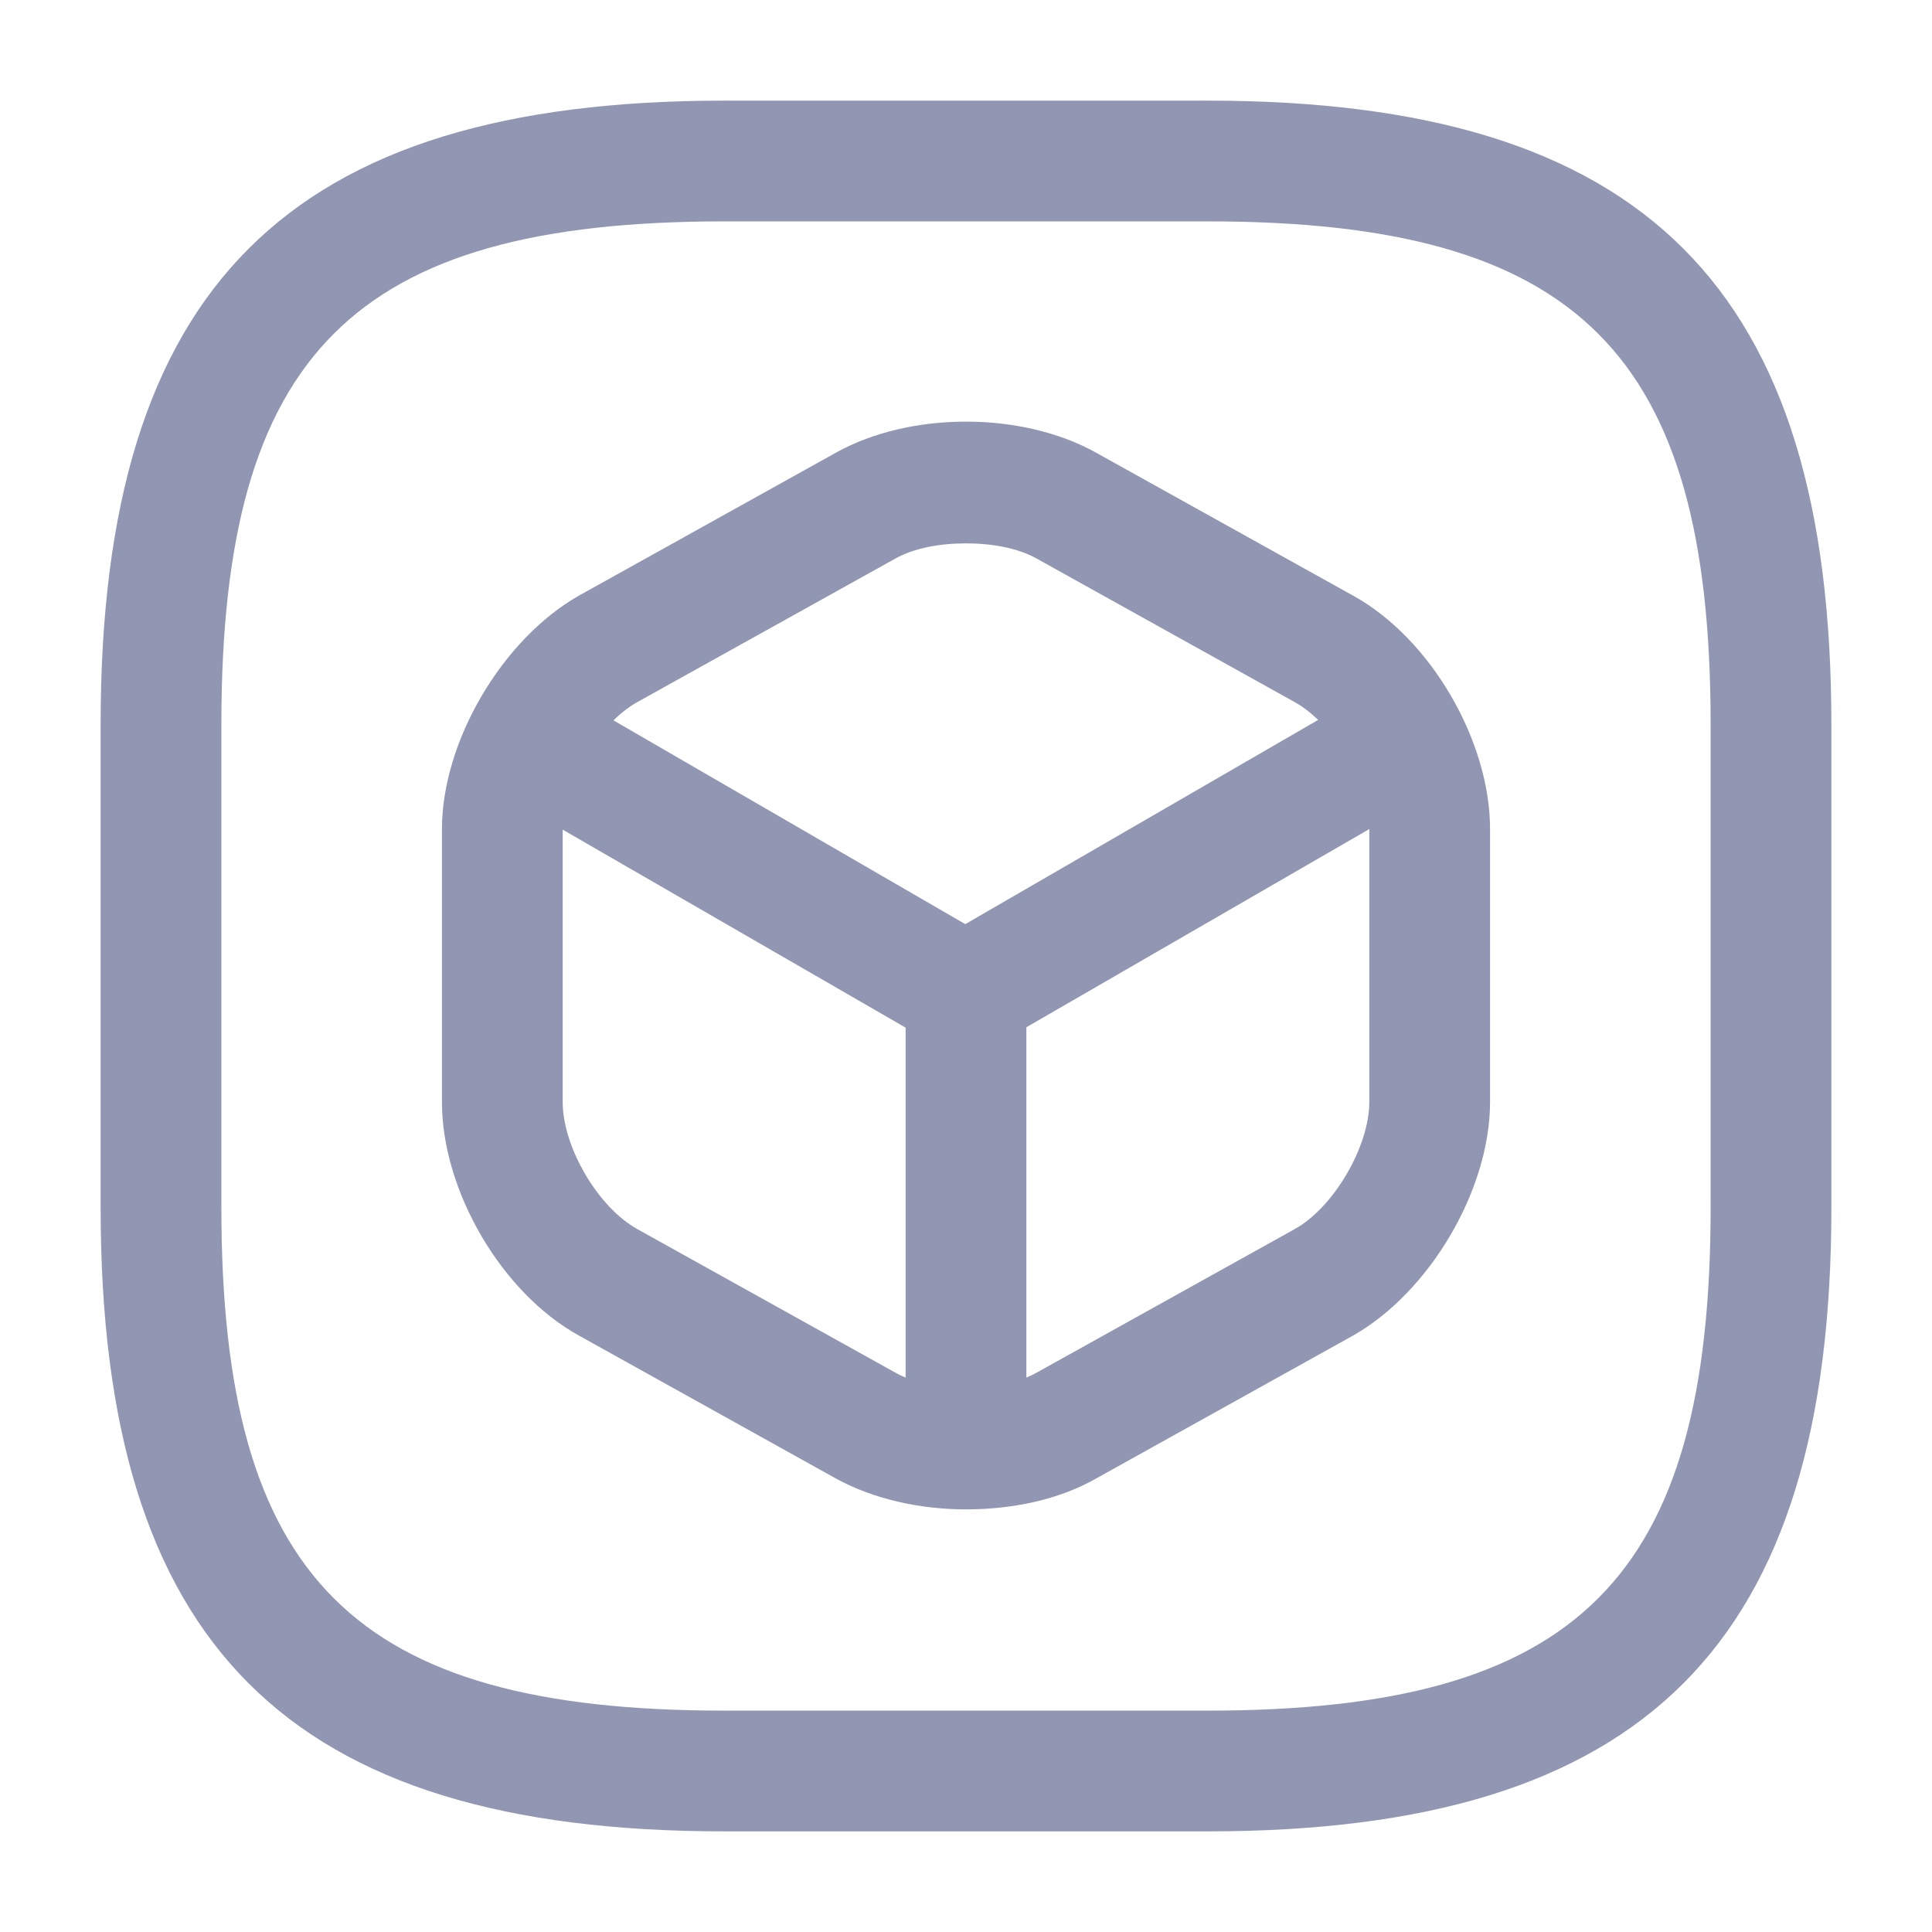
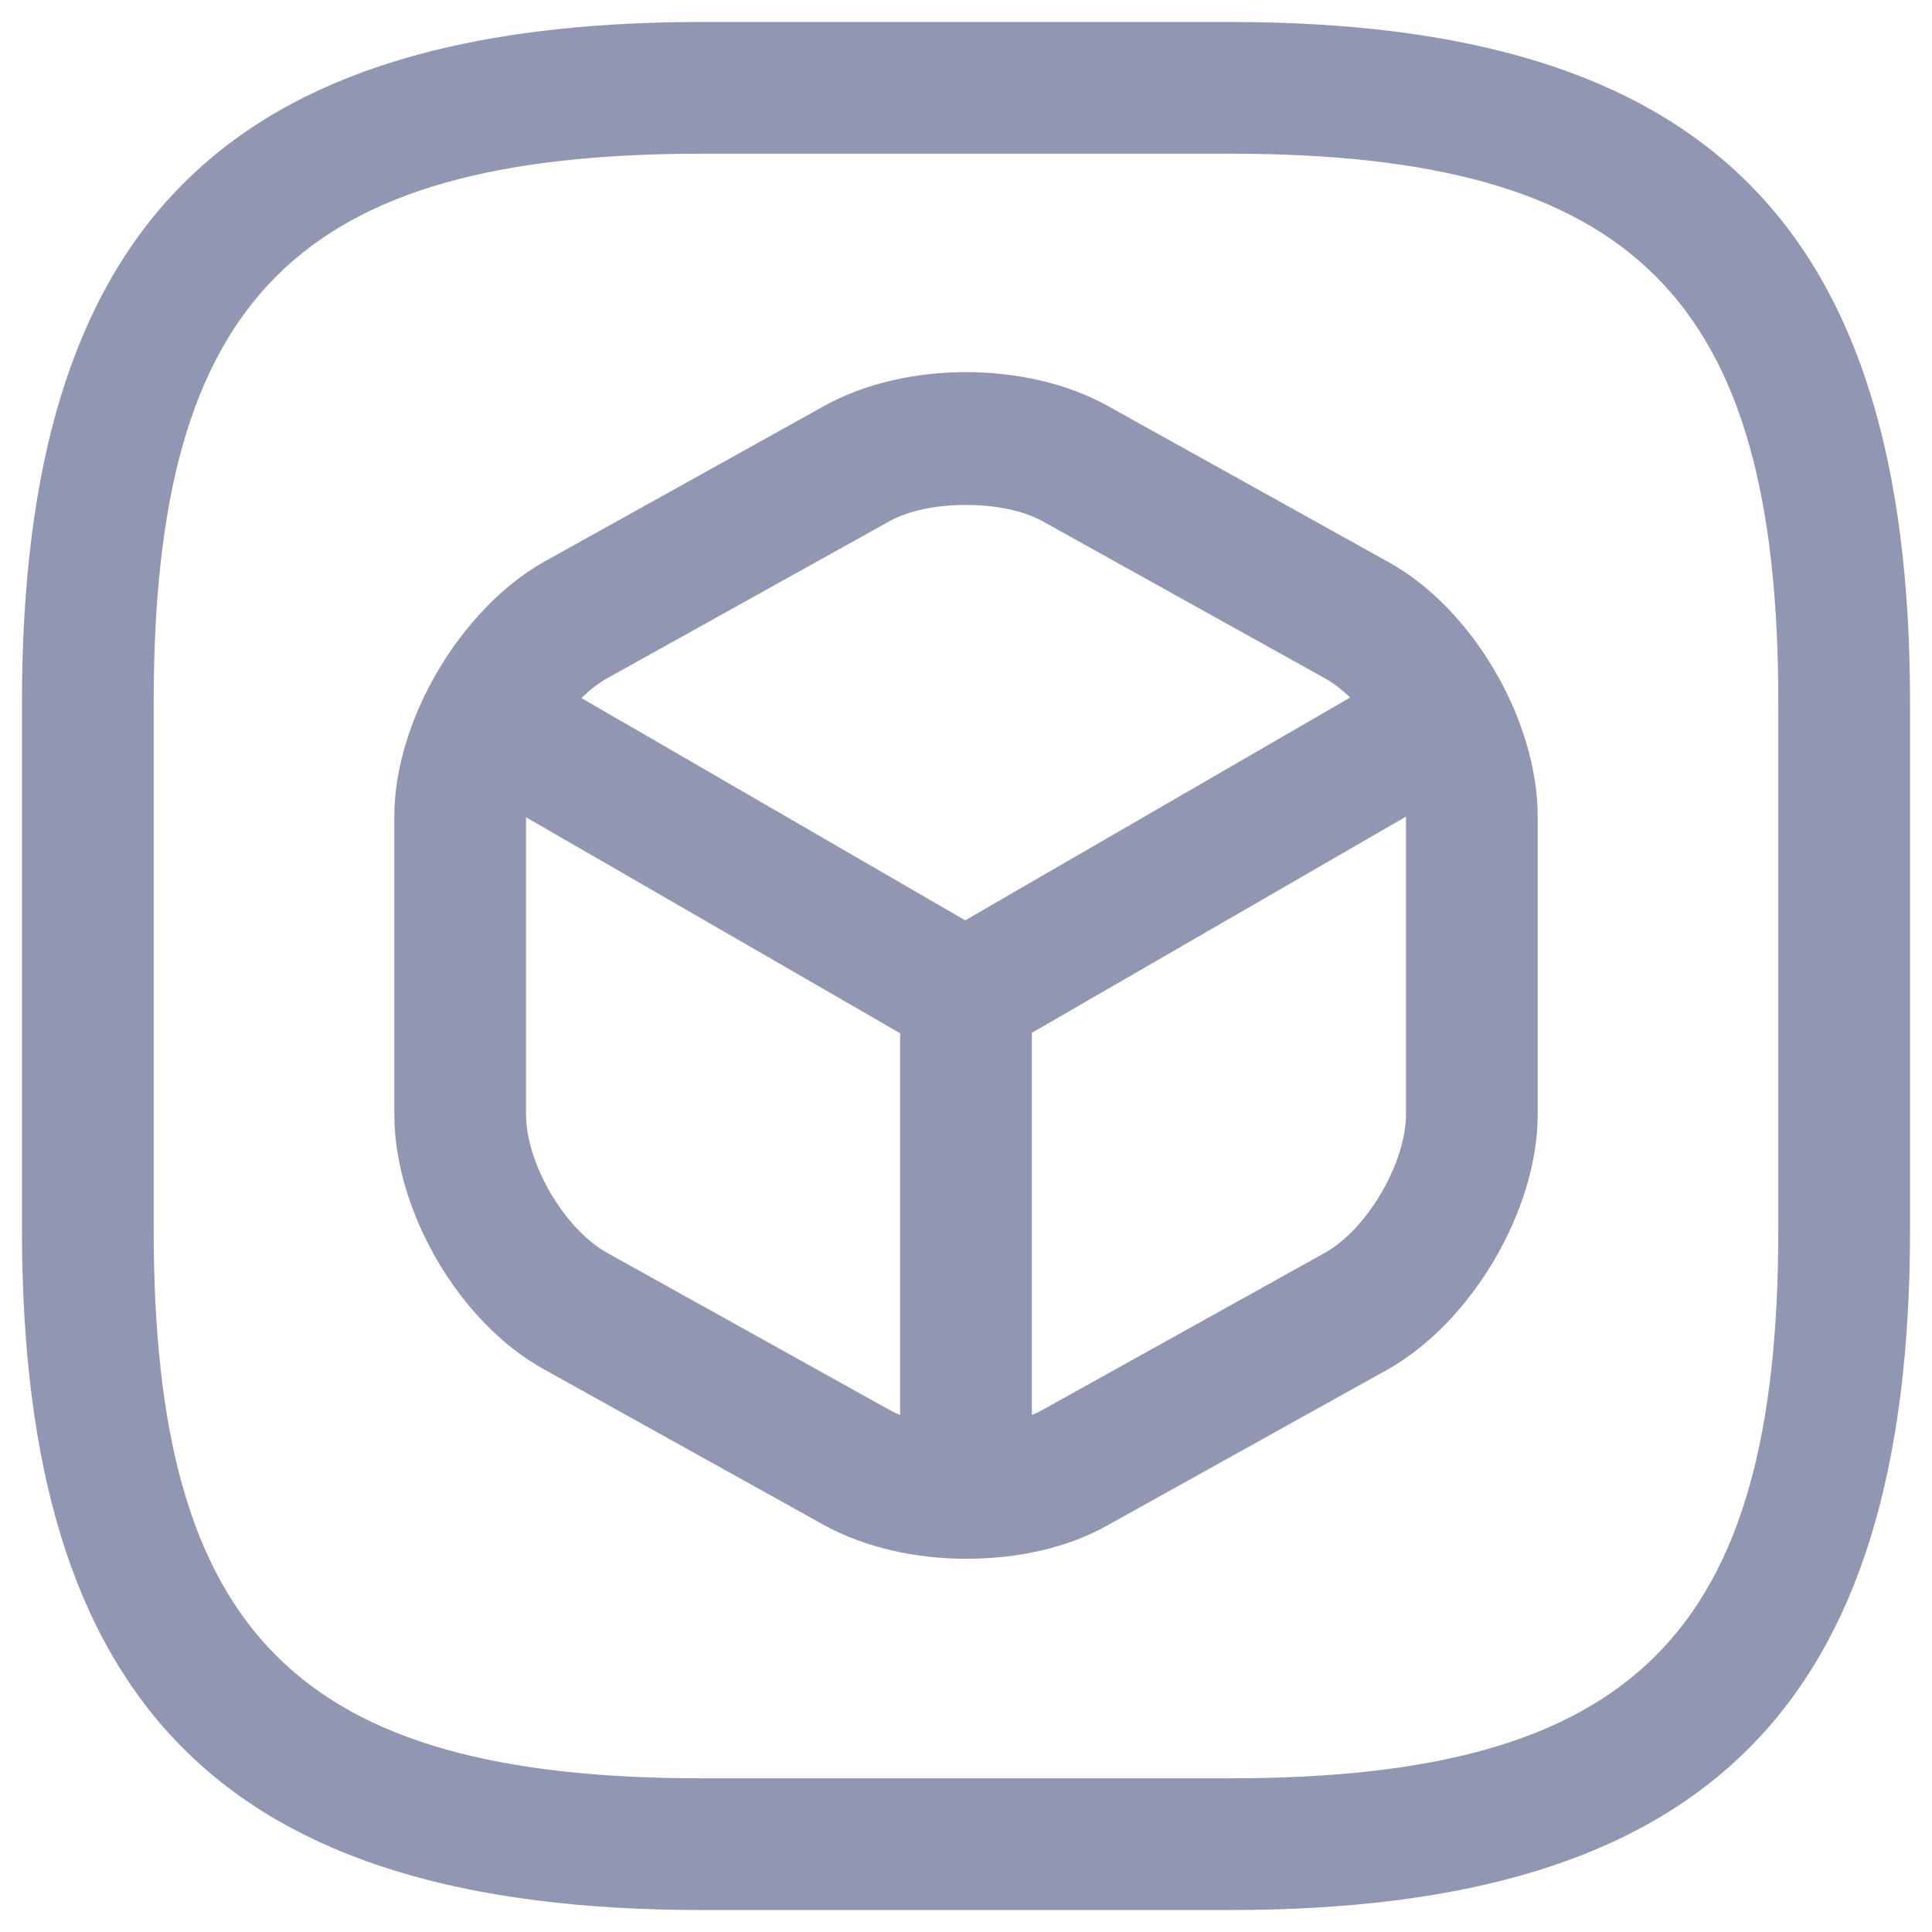
- <svg xmlns="http://www.w3.org/2000/svg" width="24" height="24" viewBox="0 0 24 24" fill="none">
-   <path d="M15 22.75H9C3.57 22.75 1.25 20.43 1.25 15V9C1.25 3.57 3.57 1.25 9 1.25H15C20.43 1.25 22.75 3.57 22.75 9V15C22.75 20.43 20.43 22.75 15 22.75ZM9 2.75C4.39 2.75 2.75 4.39 2.75 9V15C2.75 19.61 4.39 21.25 9 21.25H15C19.61 21.25 21.25 19.61 21.25 15V9C21.25 4.39 19.61 2.75 15 2.75H9Z" fill="#9197B3" />
-   <path d="M12.001 13.08C11.871 13.08 11.741 13.05 11.621 12.98L6.321 9.92C5.961 9.71 5.841 9.25 6.051 8.9C6.261 8.54 6.721 8.42 7.071 8.63L11.991 11.48L16.881 8.65C17.241 8.44 17.701 8.57 17.901 8.92C18.101 9.27 17.981 9.74 17.631 9.94L12.371 12.98C12.261 13.04 12.131 13.08 12.001 13.08Z" fill="#9197B3" />
-   <path d="M12 18.52C11.59 18.52 11.25 18.18 11.25 17.77V12.33C11.25 11.92 11.59 11.58 12 11.58C12.41 11.58 12.75 11.92 12.75 12.33V17.77C12.75 18.18 12.41 18.52 12 18.52Z" fill="#9197B3" />
-   <path d="M12 18.75C11.42 18.75 10.85 18.62 10.39 18.37L7.19 16.59C6.23 16.06 5.49 14.79 5.49 13.69V10.3C5.49 9.21 6.24 7.94 7.19 7.4L10.39 5.62C11.31 5.11 12.69 5.11 13.61 5.62L16.81 7.4C17.77 7.93 18.51 9.2 18.51 10.3V13.69C18.51 14.78 17.76 16.05 16.81 16.59L13.61 18.37C13.15 18.63 12.58 18.75 12 18.75ZM12 6.75C11.67 6.75 11.35 6.81 11.12 6.94L7.92 8.72C7.43 8.99 6.99 9.75 6.99 10.3V13.69C6.99 14.25 7.43 15 7.92 15.27L11.12 17.05C11.58 17.31 12.42 17.31 12.88 17.05L16.08 15.27C16.57 15 17.01 14.24 17.01 13.69V10.3C17.01 9.74 16.57 8.99 16.08 8.72L12.88 6.94C12.65 6.81 12.33 6.75 12 6.75Z" fill="#9197B3" />
+ <svg xmlns="http://www.w3.org/2000/svg" width="22" height="22" viewBox="0 0 22 22" fill="none">
+   <path d="M14 21.75H8C2.57 21.75 0.25 19.43 0.25 14V8C0.25 2.57 2.57 0.25 8 0.25H14C19.43 0.25 21.75 2.57 21.75 8V14C21.75 19.43 19.43 21.75 14 21.75ZM8 1.75C3.39 1.75 1.75 3.39 1.75 8V14C1.75 18.61 3.39 20.25 8 20.25H14C18.61 20.25 20.25 18.61 20.25 14V8C20.25 3.39 18.61 1.75 14 1.75H8Z" fill="#9197B3" />
+   <path d="M11.001 12.08C10.871 12.08 10.741 12.05 10.621 11.98L5.321 8.92C4.961 8.71 4.841 8.25 5.051 7.9C5.261 7.54 5.721 7.42 6.071 7.63L10.991 10.48L15.881 7.65C16.241 7.44 16.701 7.57 16.901 7.92C17.101 8.27 16.981 8.74 16.631 8.94L11.371 11.98C11.261 12.04 11.131 12.08 11.001 12.08Z" fill="#9197B3" />
+   <path d="M11 17.52C10.59 17.52 10.25 17.18 10.25 16.77V11.33C10.25 10.92 10.59 10.58 11 10.58C11.41 10.58 11.75 10.92 11.75 11.33V16.77C11.75 17.18 11.41 17.52 11 17.52Z" fill="#9197B3" />
+   <path d="M11 17.75C10.42 17.75 9.85 17.62 9.39 17.37L6.19 15.59C5.23 15.06 4.49 13.79 4.49 12.69V9.3C4.49 8.21 5.24 6.94 6.19 6.4L9.39 4.62C10.31 4.11 11.69 4.11 12.61 4.62L15.81 6.4C16.77 6.93 17.51 8.2 17.51 9.3V12.69C17.51 13.78 16.76 15.05 15.81 15.59L12.61 17.37C12.15 17.63 11.58 17.75 11 17.75ZM11 5.75C10.67 5.75 10.35 5.81 10.12 5.94L6.92 7.72C6.43 7.99 5.99 8.75 5.99 9.3V12.69C5.99 13.25 6.43 14 6.92 14.27L10.12 16.05C10.58 16.31 11.42 16.31 11.88 16.05L15.08 14.27C15.57 14 16.01 13.24 16.01 12.69V9.3C16.01 8.74 15.57 7.99 15.08 7.72L11.88 5.94C11.65 5.81 11.33 5.75 11 5.75Z" fill="#9197B3" />
</svg>
